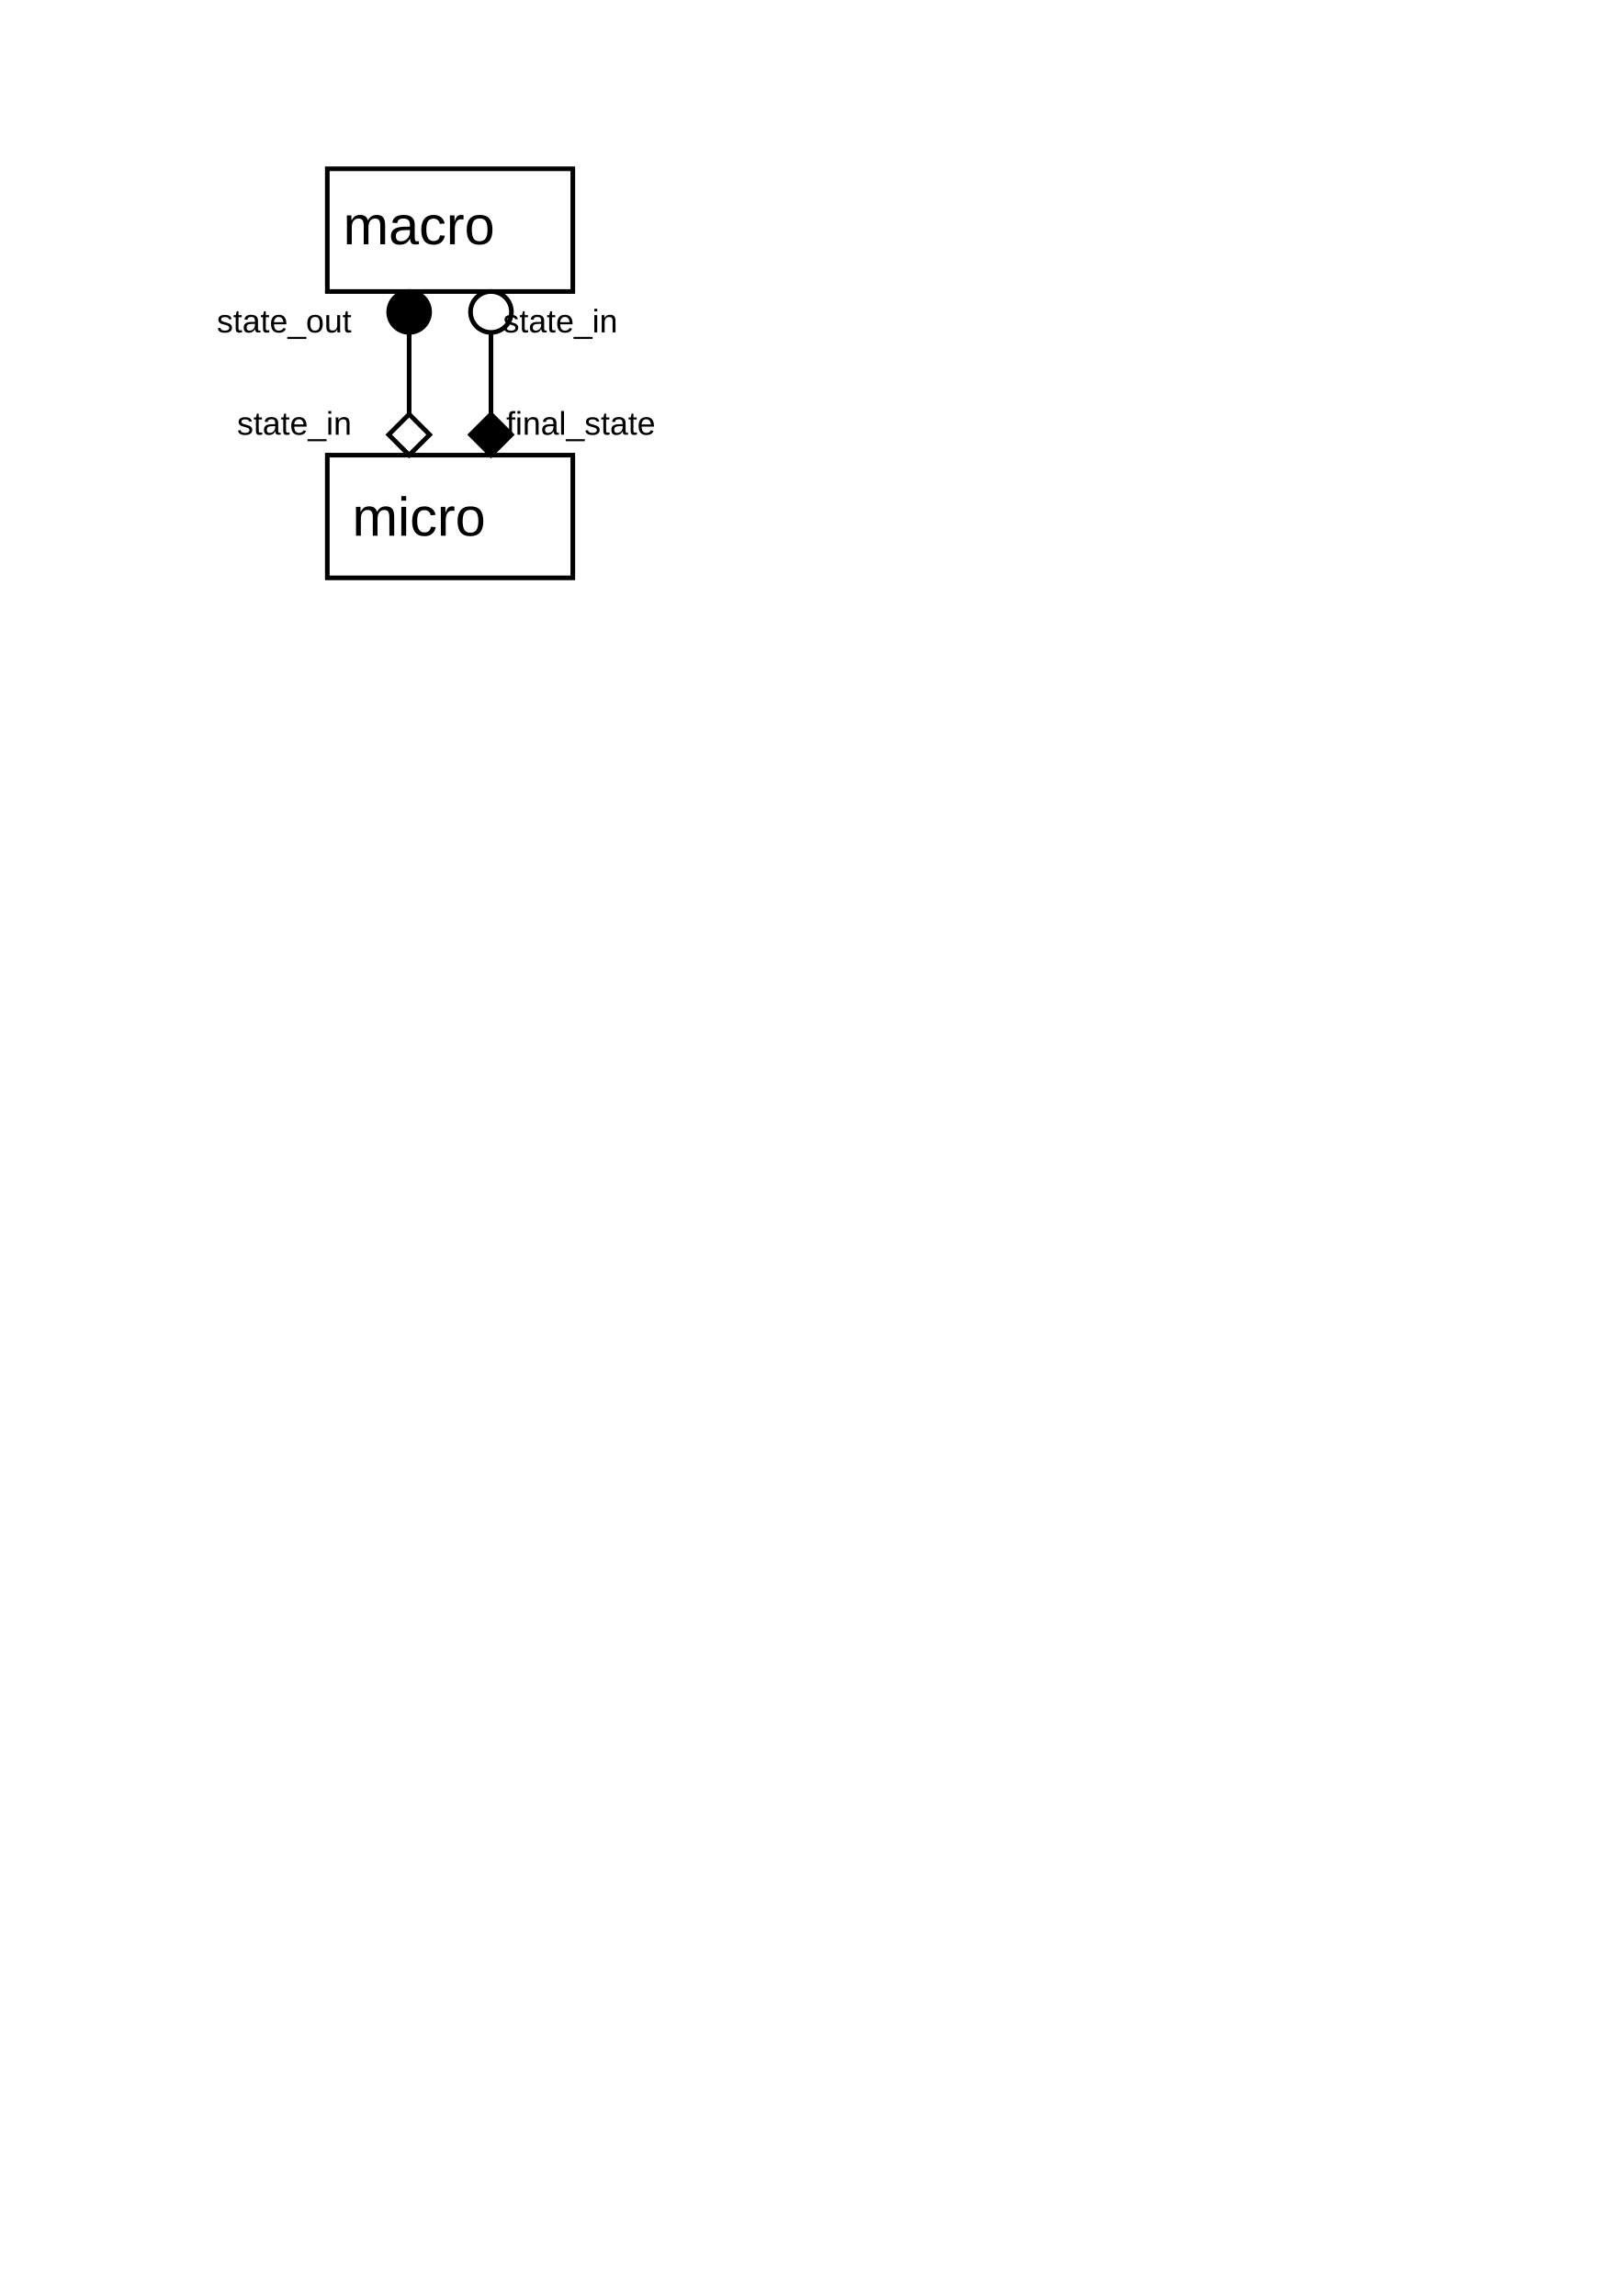
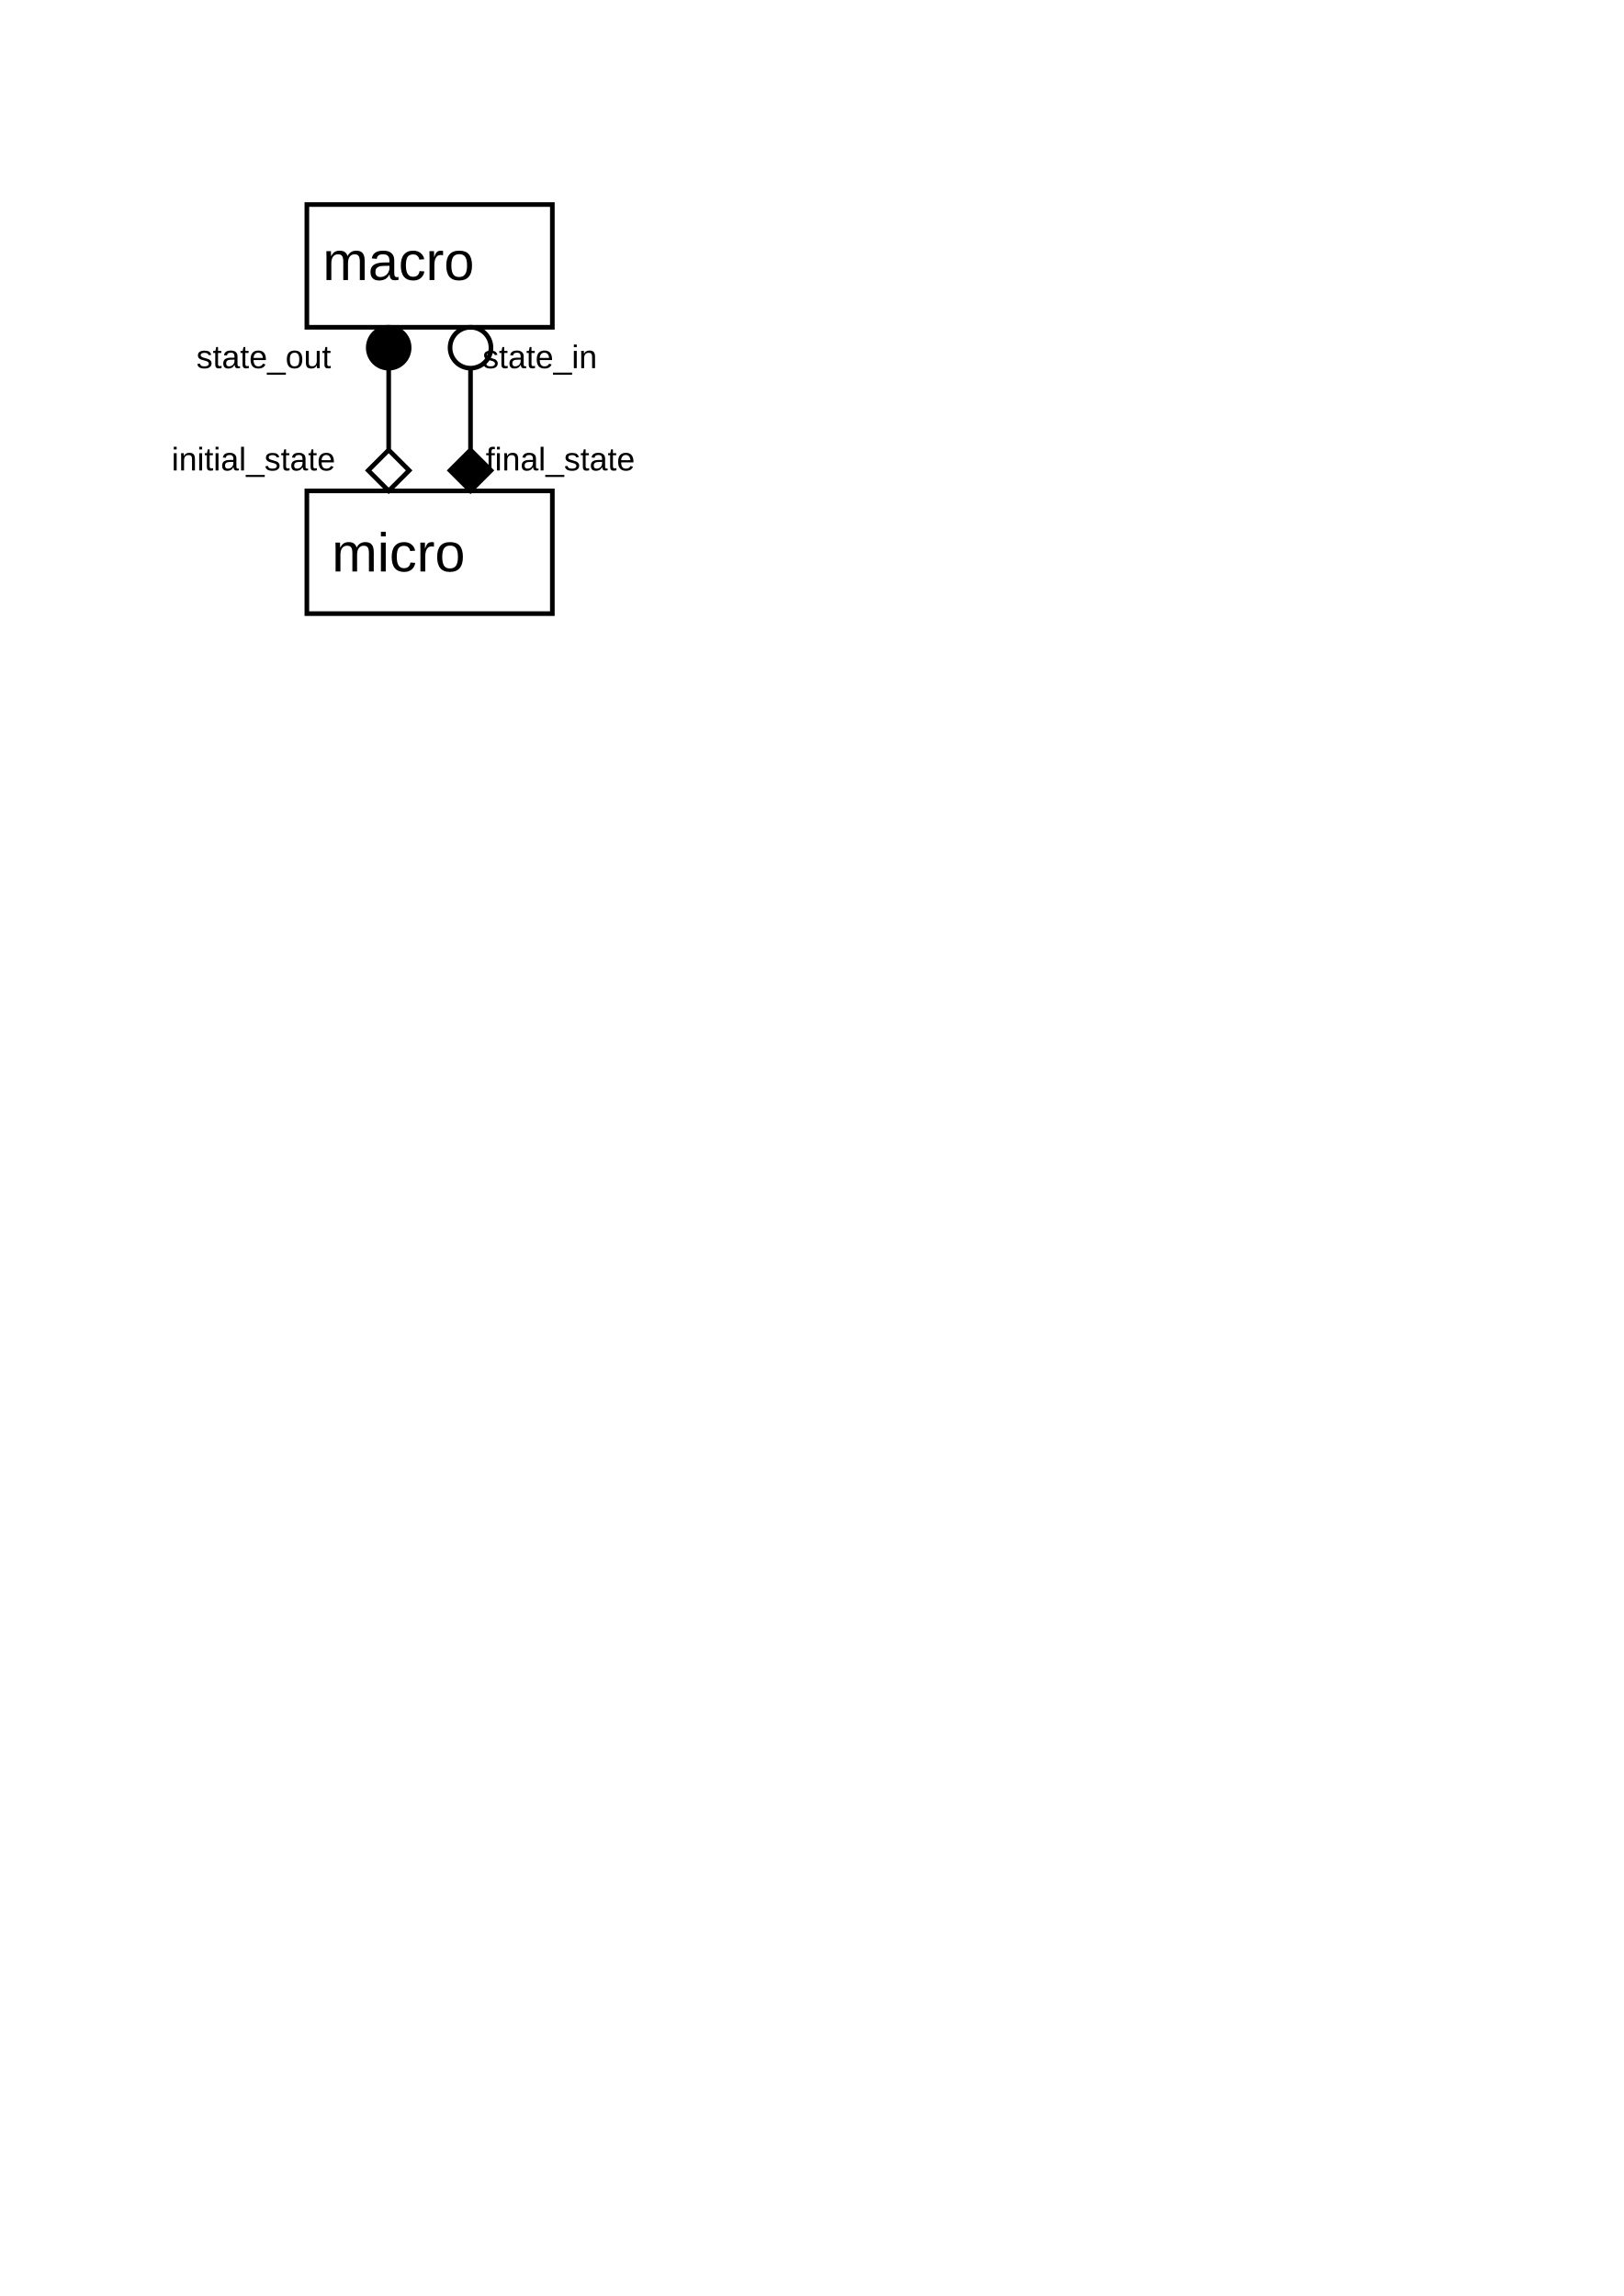
<svg xmlns="http://www.w3.org/2000/svg" width="210mm" height="297mm" viewBox="0 0 210 297" version="1.1" id="svg6205">
  <defs id="defs6199" />
  <g id="layer1">
-     <text xml:space="preserve" style="font-style:normal;font-variant:normal;font-weight:normal;font-stretch:normal;font-size:5.644px;line-height:125%;font-family:Arial;-inkscape-font-specification:'Arial, Normal';text-align:center;letter-spacing:0px;word-spacing:0px;writing-mode:lr-tb;text-anchor:middle;fill:#000000;fill-opacity:1;stroke:none;stroke-width:0.265px;stroke-linecap:butt;stroke-linejoin:miter;stroke-opacity:1" x="58.108" y="31.6" id="text3725">
-       <tspan id="tspan3723" x="58.108" y="31.6" style="font-size:7.056px;stroke-width:0.265px">macro</tspan>
+     <text xml:space="preserve" style="font-style:normal;font-variant:normal;font-weight:normal;font-stretch:normal;font-size:5.644px;line-height:125%;font-family:Arial;-inkscape-font-specification:'Arial, Normal';text-align:center;letter-spacing:0px;word-spacing:0px;writing-mode:lr-tb;text-anchor:middle;fill:#000000;fill-opacity:1;stroke:none;stroke-width:0.265px;stroke-linecap:butt;stroke-linejoin:miter;stroke-opacity:1" x="55.463" y="36.225" id="text3725">
+       <tspan id="tspan3723" x="55.463" y="36.225" style="font-size:7.056px;stroke-width:0.265px">macro</tspan>
    </text>
-     <text xml:space="preserve" style="font-style:normal;font-variant:normal;font-weight:normal;font-stretch:normal;font-size:5.644px;line-height:125%;font-family:Arial;-inkscape-font-specification:'Arial, Normal';text-align:center;letter-spacing:0px;word-spacing:0px;writing-mode:lr-tb;text-anchor:middle;fill:#000000;fill-opacity:1;stroke:none;stroke-width:0.265px;stroke-linecap:butt;stroke-linejoin:miter;stroke-opacity:1" x="58.108" y="69.296" id="text3729">
-       <tspan id="tspan3727" x="58.108" y="69.296" style="font-size:7.056px;stroke-width:0.265px">micro</tspan>
+     <text xml:space="preserve" style="font-style:normal;font-variant:normal;font-weight:normal;font-stretch:normal;font-size:5.644px;line-height:125%;font-family:Arial;-inkscape-font-specification:'Arial, Normal';text-align:center;letter-spacing:0px;word-spacing:0px;writing-mode:lr-tb;text-anchor:middle;fill:#000000;fill-opacity:1;stroke:none;stroke-width:0.265px;stroke-linecap:butt;stroke-linejoin:miter;stroke-opacity:1" x="55.463" y="73.921" id="text3729">
+       <tspan id="tspan3727" x="55.463" y="73.921" style="font-size:7.056px;stroke-width:0.265px">micro</tspan>
    </text>
-     <text xml:space="preserve" style="font-style:normal;font-variant:normal;font-weight:normal;font-stretch:normal;font-size:4.233px;line-height:125%;font-family:Arial;-inkscape-font-specification:'Arial, Normal';text-align:center;letter-spacing:0px;word-spacing:0px;writing-mode:lr-tb;text-anchor:middle;fill:#000000;fill-opacity:1;stroke:none;stroke-width:0.265px;stroke-linecap:butt;stroke-linejoin:miter;stroke-opacity:1" x="41.01" y="56.229" id="text3765">
-       <tspan id="tspan3763" x="41.01" y="56.229" style="stroke-width:0.265px">state_in</tspan>
+     <text xml:space="preserve" style="font-style:normal;font-variant:normal;font-weight:normal;font-stretch:normal;font-size:4.233px;line-height:125%;font-family:Arial;-inkscape-font-specification:'Arial, Normal';text-align:center;letter-spacing:0px;word-spacing:0px;writing-mode:lr-tb;text-anchor:middle;fill:#000000;fill-opacity:1;stroke:none;stroke-width:0.265px;stroke-linecap:butt;stroke-linejoin:miter;stroke-opacity:1" x="35.719" y="60.854" id="text3765">
+       <tspan id="tspan3763" x="35.719" y="60.854" style="stroke-width:0.265px">initial_state</tspan>
    </text>
-     <text xml:space="preserve" style="font-style:normal;font-variant:normal;font-weight:normal;font-stretch:normal;font-size:4.233px;line-height:125%;font-family:Arial;-inkscape-font-specification:'Arial, Normal';text-align:center;letter-spacing:0px;word-spacing:0px;writing-mode:lr-tb;text-anchor:middle;fill:#000000;fill-opacity:1;stroke:none;stroke-width:0.265px;stroke-linecap:butt;stroke-linejoin:miter;stroke-opacity:1" x="78.052" y="56.229" id="text3769">
-       <tspan id="tspan3767" x="78.052" y="56.229" style="stroke-width:0.265px">final_state</tspan>
+     <text xml:space="preserve" style="font-style:normal;font-variant:normal;font-weight:normal;font-stretch:normal;font-size:4.233px;line-height:125%;font-family:Arial;-inkscape-font-specification:'Arial, Normal';text-align:center;letter-spacing:0px;word-spacing:0px;writing-mode:lr-tb;text-anchor:middle;fill:#000000;fill-opacity:1;stroke:none;stroke-width:0.265px;stroke-linecap:butt;stroke-linejoin:miter;stroke-opacity:1" x="75.406" y="60.854" id="text3769">
+       <tspan id="tspan3767" x="75.406" y="60.854" style="stroke-width:0.265px">final_state</tspan>
    </text>
-     <text xml:space="preserve" style="font-style:normal;font-variant:normal;font-weight:normal;font-stretch:normal;font-size:4.233px;line-height:125%;font-family:Arial;-inkscape-font-specification:'Arial, Normal';text-align:center;letter-spacing:0px;word-spacing:0px;writing-mode:lr-tb;text-anchor:middle;fill:#000000;fill-opacity:1;stroke:none;stroke-width:0.265px;stroke-linecap:butt;stroke-linejoin:miter;stroke-opacity:1" x="39.688" y="43" id="text3773">
-       <tspan id="tspan3771" x="39.688" y="43" style="stroke-width:0.265px">state_out</tspan>
+     <text xml:space="preserve" style="font-style:normal;font-variant:normal;font-weight:normal;font-stretch:normal;font-size:4.233px;line-height:125%;font-family:Arial;-inkscape-font-specification:'Arial, Normal';text-align:center;letter-spacing:0px;word-spacing:0px;writing-mode:lr-tb;text-anchor:middle;fill:#000000;fill-opacity:1;stroke:none;stroke-width:0.265px;stroke-linecap:butt;stroke-linejoin:miter;stroke-opacity:1" x="37.042" y="47.625" id="text3773">
+       <tspan id="tspan3771" x="37.042" y="47.625" style="stroke-width:0.265px">state_out</tspan>
    </text>
-     <text xml:space="preserve" style="font-style:normal;font-variant:normal;font-weight:normal;font-stretch:normal;font-size:4.233px;line-height:125%;font-family:Arial;-inkscape-font-specification:'Arial, Normal';text-align:center;letter-spacing:0px;word-spacing:0px;writing-mode:lr-tb;text-anchor:middle;fill:#000000;fill-opacity:1;stroke:none;stroke-width:0.265px;stroke-linecap:butt;stroke-linejoin:miter;stroke-opacity:1" x="75.406" y="43" id="text3777">
-       <tspan id="tspan3775" x="75.406" y="43" style="stroke-width:0.265px">state_in</tspan>
+     <text xml:space="preserve" style="font-style:normal;font-variant:normal;font-weight:normal;font-stretch:normal;font-size:4.233px;line-height:125%;font-family:Arial;-inkscape-font-specification:'Arial, Normal';text-align:center;letter-spacing:0px;word-spacing:0px;writing-mode:lr-tb;text-anchor:middle;fill:#000000;fill-opacity:1;stroke:none;stroke-width:0.265px;stroke-linecap:butt;stroke-linejoin:miter;stroke-opacity:1" x="72.76" y="47.625" id="text3777">
+       <tspan id="tspan3775" x="72.76" y="47.625" style="stroke-width:0.265px">state_in</tspan>
    </text>
-     <rect style="color:#000000;clip-rule:nonzero;display:inline;overflow:visible;visibility:visible;opacity:1;isolation:auto;mix-blend-mode:normal;color-interpolation:sRGB;color-interpolation-filters:linearRGB;solid-color:#000000;solid-opacity:1;vector-effect:none;fill:none;fill-opacity:1;fill-rule:evenodd;stroke:#000000;stroke-width:0.6;stroke-linecap:butt;stroke-linejoin:miter;stroke-miterlimit:4;stroke-dasharray:none;stroke-dashoffset:0;stroke-opacity:1;color-rendering:auto;image-rendering:auto;shape-rendering:auto;text-rendering:auto;enable-background:accumulate" id="rect4635" width="31.75" height="15.875" x="42.333" y="21.833" />
-     <rect y="58.875" x="42.333" height="15.875" width="31.75" id="rect4641" style="color:#000000;clip-rule:nonzero;display:inline;overflow:visible;visibility:visible;opacity:1;isolation:auto;mix-blend-mode:normal;color-interpolation:sRGB;color-interpolation-filters:linearRGB;solid-color:#000000;solid-opacity:1;vector-effect:none;fill:none;fill-opacity:1;fill-rule:evenodd;stroke:#000000;stroke-width:0.6;stroke-linecap:butt;stroke-linejoin:miter;stroke-miterlimit:4;stroke-dasharray:none;stroke-dashoffset:0;stroke-opacity:1;color-rendering:auto;image-rendering:auto;shape-rendering:auto;text-rendering:auto;enable-background:accumulate" />
-     <path style="opacity:1;vector-effect:none;fill:none;fill-opacity:1;fill-rule:evenodd;stroke:#000000;stroke-width:0.6;stroke-linecap:butt;stroke-linejoin:miter;stroke-miterlimit:4;stroke-dasharray:none;stroke-dashoffset:0;stroke-opacity:1" d="m 52.917,43 v 10.583 l -2.646,2.646 2.646,2.646 2.646,-2.646 -2.646,-2.646" id="path4643" />
-     <path style="opacity:1;vector-effect:none;fill:#000000;fill-opacity:1;fill-rule:evenodd;stroke:#000000;stroke-width:0.6;stroke-linecap:butt;stroke-linejoin:miter;stroke-miterlimit:4;stroke-dasharray:none;stroke-dashoffset:0;stroke-opacity:1" d="m 63.5,43 v 10.583 l -2.646,2.646 2.646,2.646 2.646,-2.646 -2.646,-2.646" id="path4645" />
-     <circle style="color:#000000;clip-rule:nonzero;display:inline;overflow:visible;visibility:visible;opacity:1;isolation:auto;mix-blend-mode:normal;color-interpolation:sRGB;color-interpolation-filters:linearRGB;solid-color:#000000;solid-opacity:1;vector-effect:none;fill:#000000;fill-opacity:1;fill-rule:evenodd;stroke:#000000;stroke-width:0.6;stroke-linecap:butt;stroke-linejoin:miter;stroke-miterlimit:4;stroke-dasharray:none;stroke-dashoffset:0;stroke-opacity:1;color-rendering:auto;image-rendering:auto;shape-rendering:auto;text-rendering:auto;enable-background:accumulate" id="path6146" cx="52.917" cy="40.354" r="2.646" />
-     <circle r="2.646" cy="40.354" cx="63.5" id="circle6148" style="color:#000000;clip-rule:nonzero;display:inline;overflow:visible;visibility:visible;opacity:1;isolation:auto;mix-blend-mode:normal;color-interpolation:sRGB;color-interpolation-filters:linearRGB;solid-color:#000000;solid-opacity:1;vector-effect:none;fill:none;fill-opacity:1;fill-rule:evenodd;stroke:#000000;stroke-width:0.6;stroke-linecap:butt;stroke-linejoin:miter;stroke-miterlimit:4;stroke-dasharray:none;stroke-dashoffset:0;stroke-opacity:1;color-rendering:auto;image-rendering:auto;shape-rendering:auto;text-rendering:auto;enable-background:accumulate" />
+     <rect style="color:#000000;clip-rule:nonzero;display:inline;overflow:visible;visibility:visible;opacity:1;isolation:auto;mix-blend-mode:normal;color-interpolation:sRGB;color-interpolation-filters:linearRGB;solid-color:#000000;solid-opacity:1;vector-effect:none;fill:none;fill-opacity:1;fill-rule:evenodd;stroke:#000000;stroke-width:0.6;stroke-linecap:butt;stroke-linejoin:miter;stroke-miterlimit:4;stroke-dasharray:none;stroke-dashoffset:0;stroke-opacity:1;color-rendering:auto;image-rendering:auto;shape-rendering:auto;text-rendering:auto;enable-background:accumulate" id="rect4635" width="31.75" height="15.875" x="39.687" y="26.458" />
+     <rect y="63.5" x="39.687" height="15.875" width="31.75" id="rect4641" style="color:#000000;clip-rule:nonzero;display:inline;overflow:visible;visibility:visible;opacity:1;isolation:auto;mix-blend-mode:normal;color-interpolation:sRGB;color-interpolation-filters:linearRGB;solid-color:#000000;solid-opacity:1;vector-effect:none;fill:none;fill-opacity:1;fill-rule:evenodd;stroke:#000000;stroke-width:0.6;stroke-linecap:butt;stroke-linejoin:miter;stroke-miterlimit:4;stroke-dasharray:none;stroke-dashoffset:0;stroke-opacity:1;color-rendering:auto;image-rendering:auto;shape-rendering:auto;text-rendering:auto;enable-background:accumulate" />
+     <path style="opacity:1;vector-effect:none;fill:none;fill-opacity:1;fill-rule:evenodd;stroke:#000000;stroke-width:0.6;stroke-linecap:butt;stroke-linejoin:miter;stroke-miterlimit:4;stroke-dasharray:none;stroke-dashoffset:0;stroke-opacity:1" d="m 50.271,47.625 v 10.583 l -2.646,2.646 2.646,2.646 2.646,-2.646 -2.646,-2.646" id="path4643" />
+     <path style="opacity:1;vector-effect:none;fill:#000000;fill-opacity:1;fill-rule:evenodd;stroke:#000000;stroke-width:0.6;stroke-linecap:butt;stroke-linejoin:miter;stroke-miterlimit:4;stroke-dasharray:none;stroke-dashoffset:0;stroke-opacity:1" d="m 60.854,47.625 v 10.583 l -2.646,2.646 2.646,2.646 2.646,-2.646 -2.646,-2.646" id="path4645" />
+     <circle style="color:#000000;clip-rule:nonzero;display:inline;overflow:visible;visibility:visible;opacity:1;isolation:auto;mix-blend-mode:normal;color-interpolation:sRGB;color-interpolation-filters:linearRGB;solid-color:#000000;solid-opacity:1;vector-effect:none;fill:#000000;fill-opacity:1;fill-rule:evenodd;stroke:#000000;stroke-width:0.6;stroke-linecap:butt;stroke-linejoin:miter;stroke-miterlimit:4;stroke-dasharray:none;stroke-dashoffset:0;stroke-opacity:1;color-rendering:auto;image-rendering:auto;shape-rendering:auto;text-rendering:auto;enable-background:accumulate" id="path6146" cx="50.271" cy="44.979" r="2.646" />
+     <circle r="2.646" cy="44.979" cx="60.854" id="circle6148" style="color:#000000;clip-rule:nonzero;display:inline;overflow:visible;visibility:visible;opacity:1;isolation:auto;mix-blend-mode:normal;color-interpolation:sRGB;color-interpolation-filters:linearRGB;solid-color:#000000;solid-opacity:1;vector-effect:none;fill:none;fill-opacity:1;fill-rule:evenodd;stroke:#000000;stroke-width:0.6;stroke-linecap:butt;stroke-linejoin:miter;stroke-miterlimit:4;stroke-dasharray:none;stroke-dashoffset:0;stroke-opacity:1;color-rendering:auto;image-rendering:auto;shape-rendering:auto;text-rendering:auto;enable-background:accumulate" />
  </g>
</svg>
